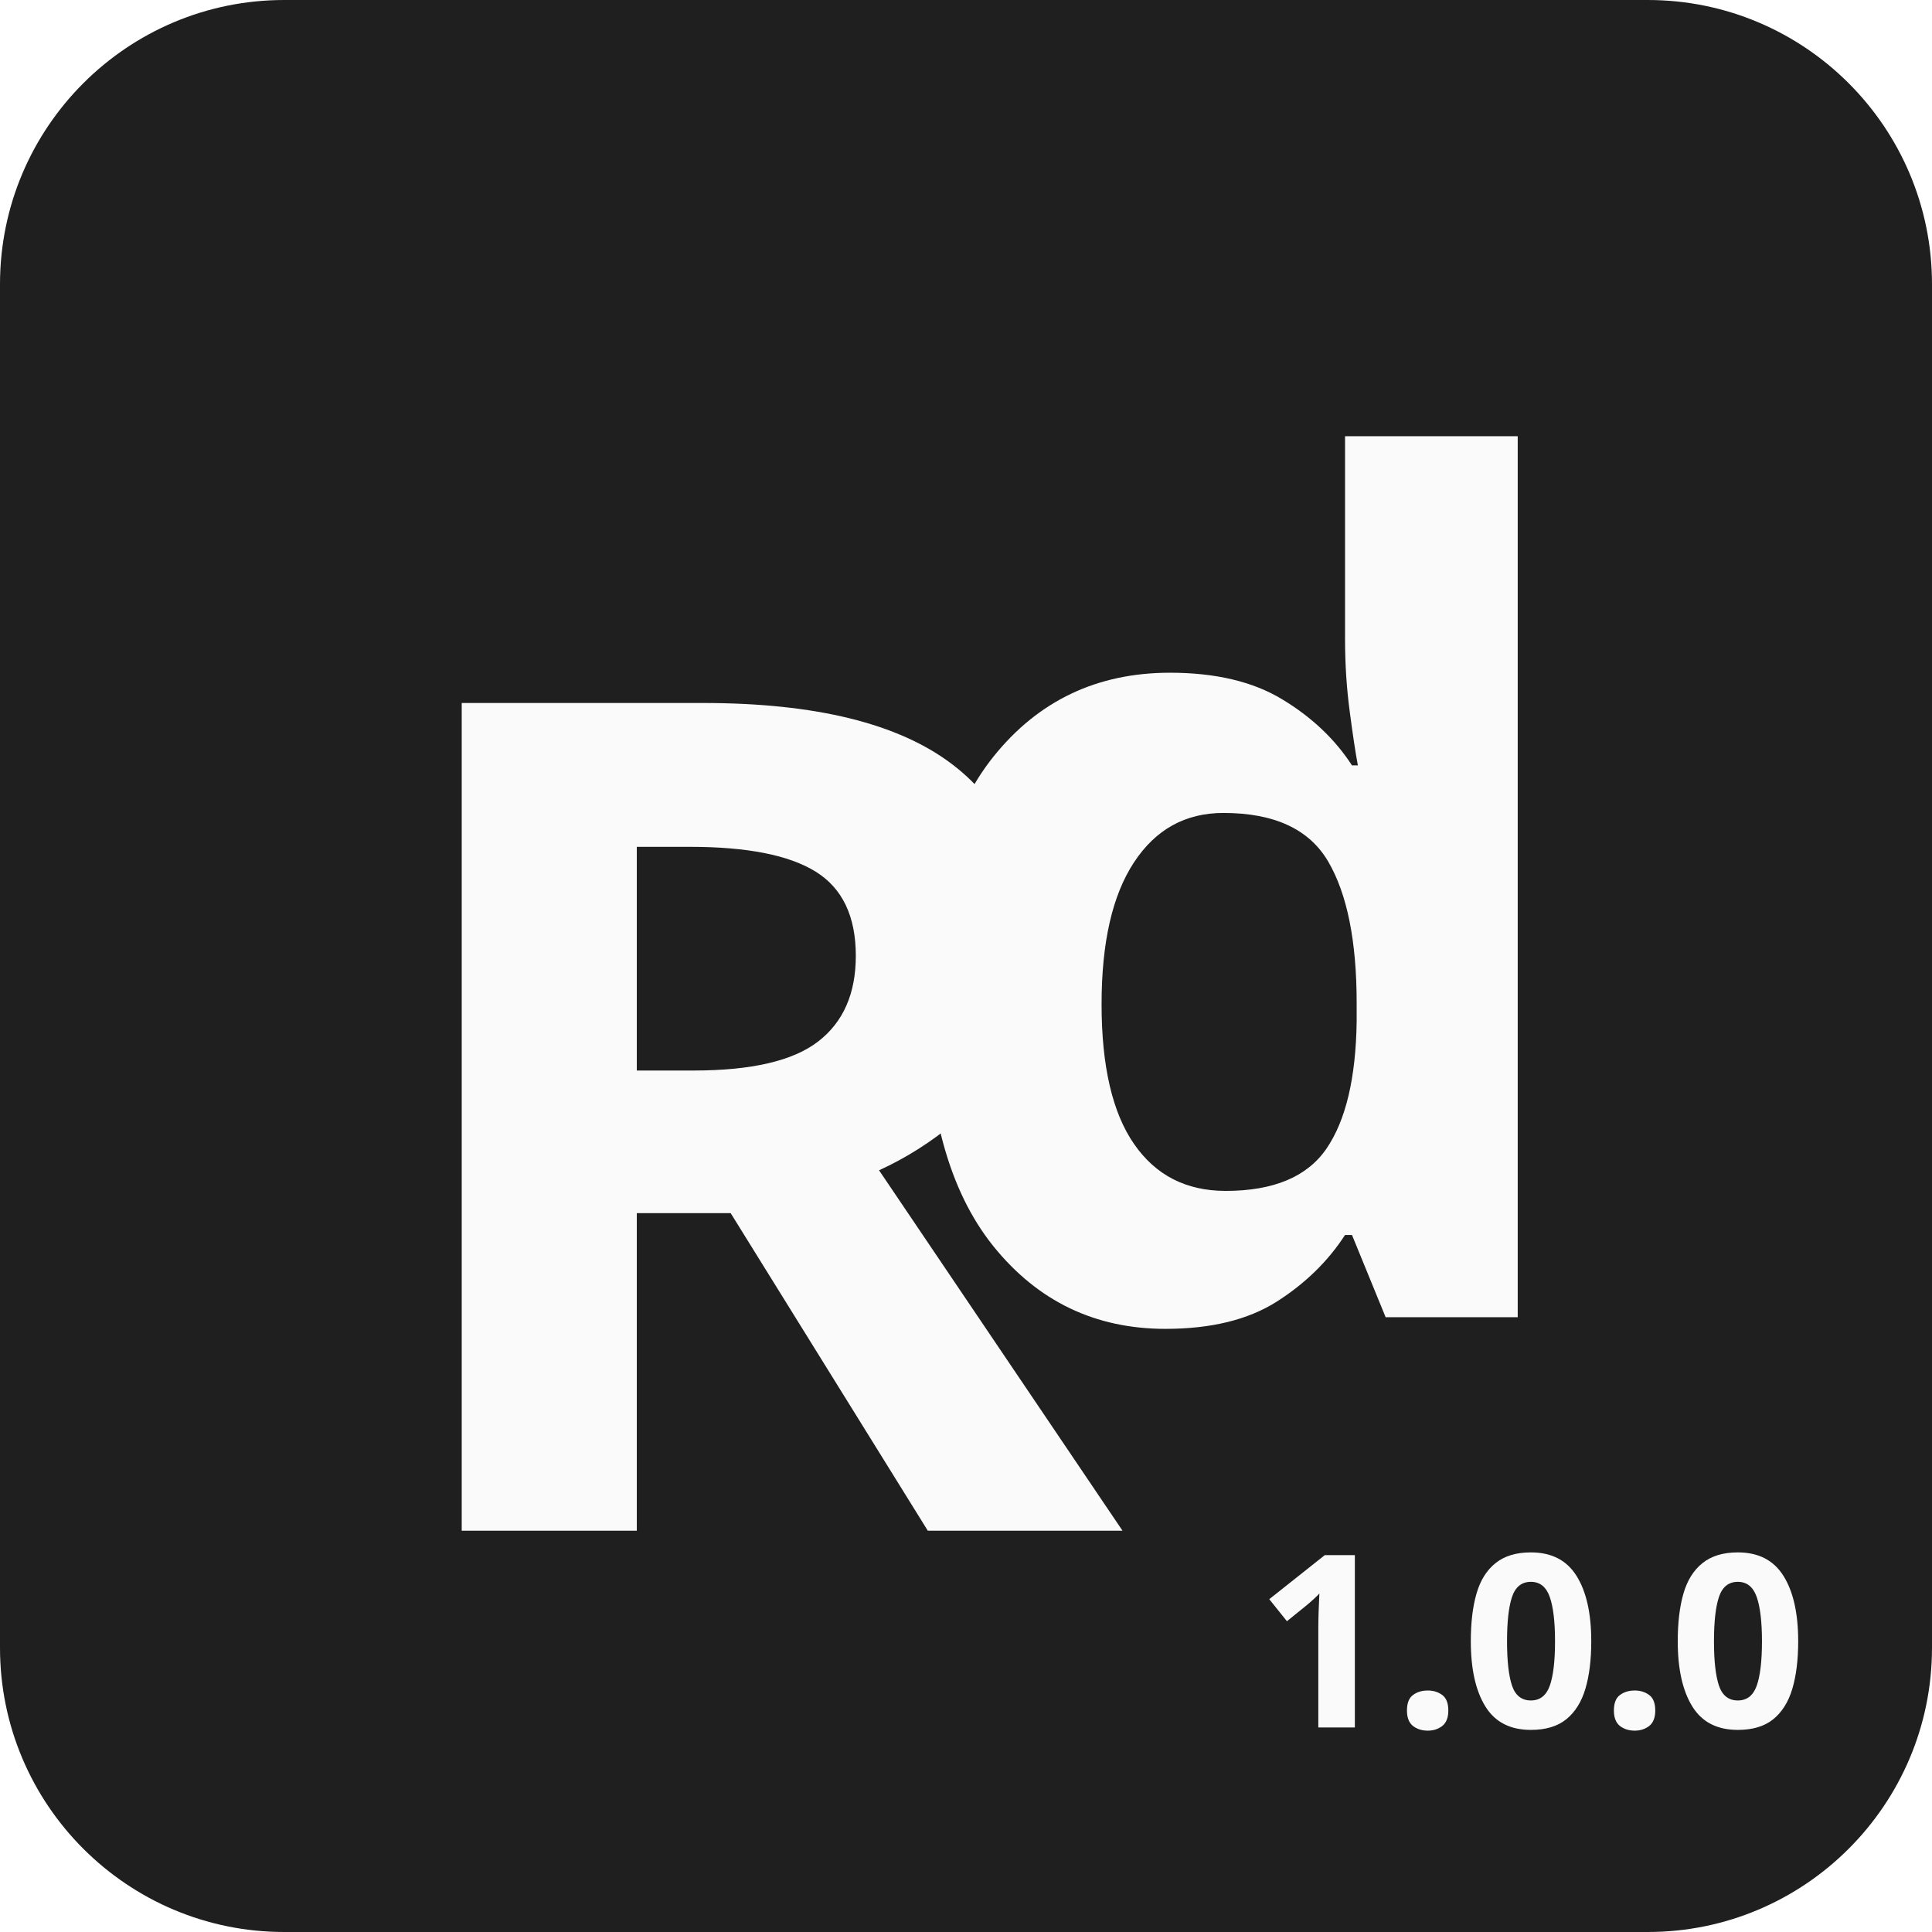
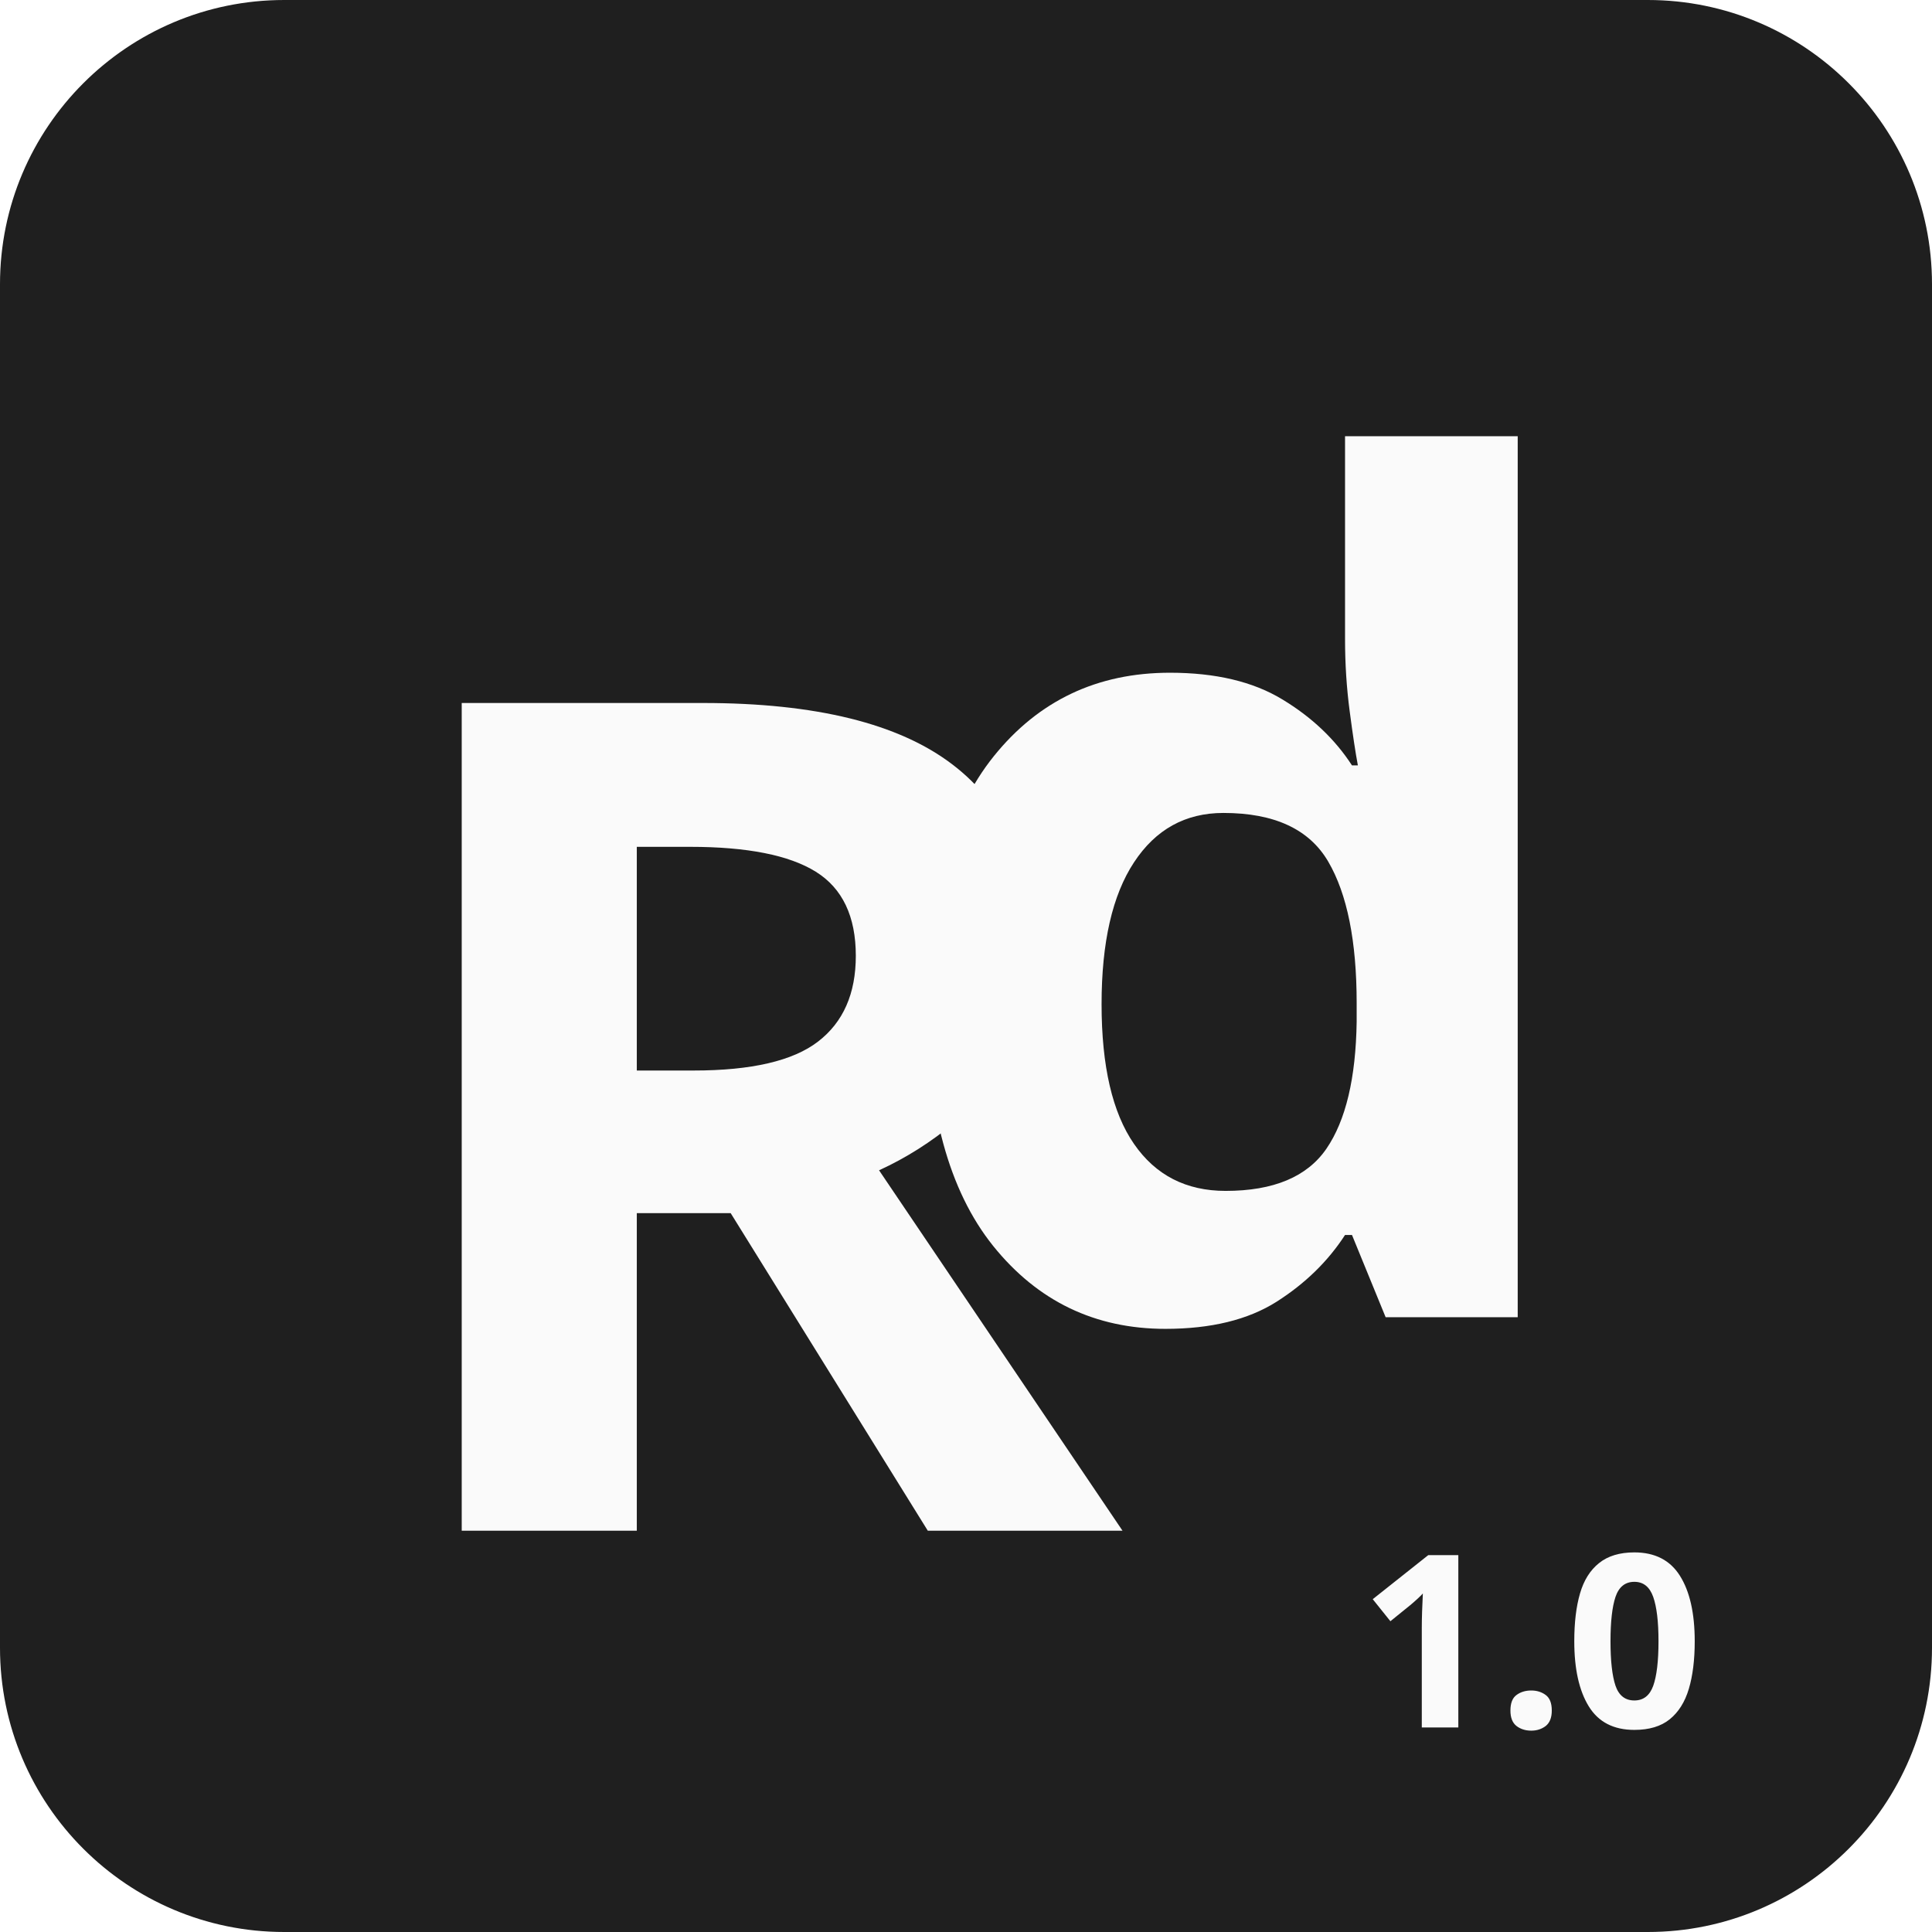
<svg xmlns="http://www.w3.org/2000/svg" class="h-24 w-24" fill-rule="evenodd" stroke-linejoin="round" stroke-miterlimit="2" clip-rule="evenodd" viewBox="0 0 200 200">
  <path fill="#1F1F1F" d="M200 29.42C200 13.182 186.818 0 170.58 0H29.42C13.182 0 0 13.182 0 29.42v141.16C0 186.818 13.182 200 29.42 200h141.16c16.238 0 29.42-13.182 29.42-29.42V29.42z" />
  <text x="64.25%" y="47%" font-size="120" font-family="Montserrat, sans-serif" font-weight="bold" fill="#FAFAFA" text-anchor="middle" dominant-baseline="middle">d</text>
  <text x="38.3%" y="58.05%" font-size="120" font-family="Montserrat, sans-serif" font-weight="bold" fill="#FAFAFA" text-anchor="middle" dominant-baseline="middle">R</text>
-   <text x="79.25%" y="85%" font-size="25" font-family="Montserrat, sans-serif" font-weight="bold" fill="#FAFAFA" text-anchor="middle" dominant-baseline="middle">1.0.0</text>
+   <text x="79.25%" y="85%" font-size="25" font-family="Montserrat, sans-serif" font-weight="bold" fill="#FAFAFA" text-anchor="middle" dominant-baseline="middle">1.0</text>
</svg>
